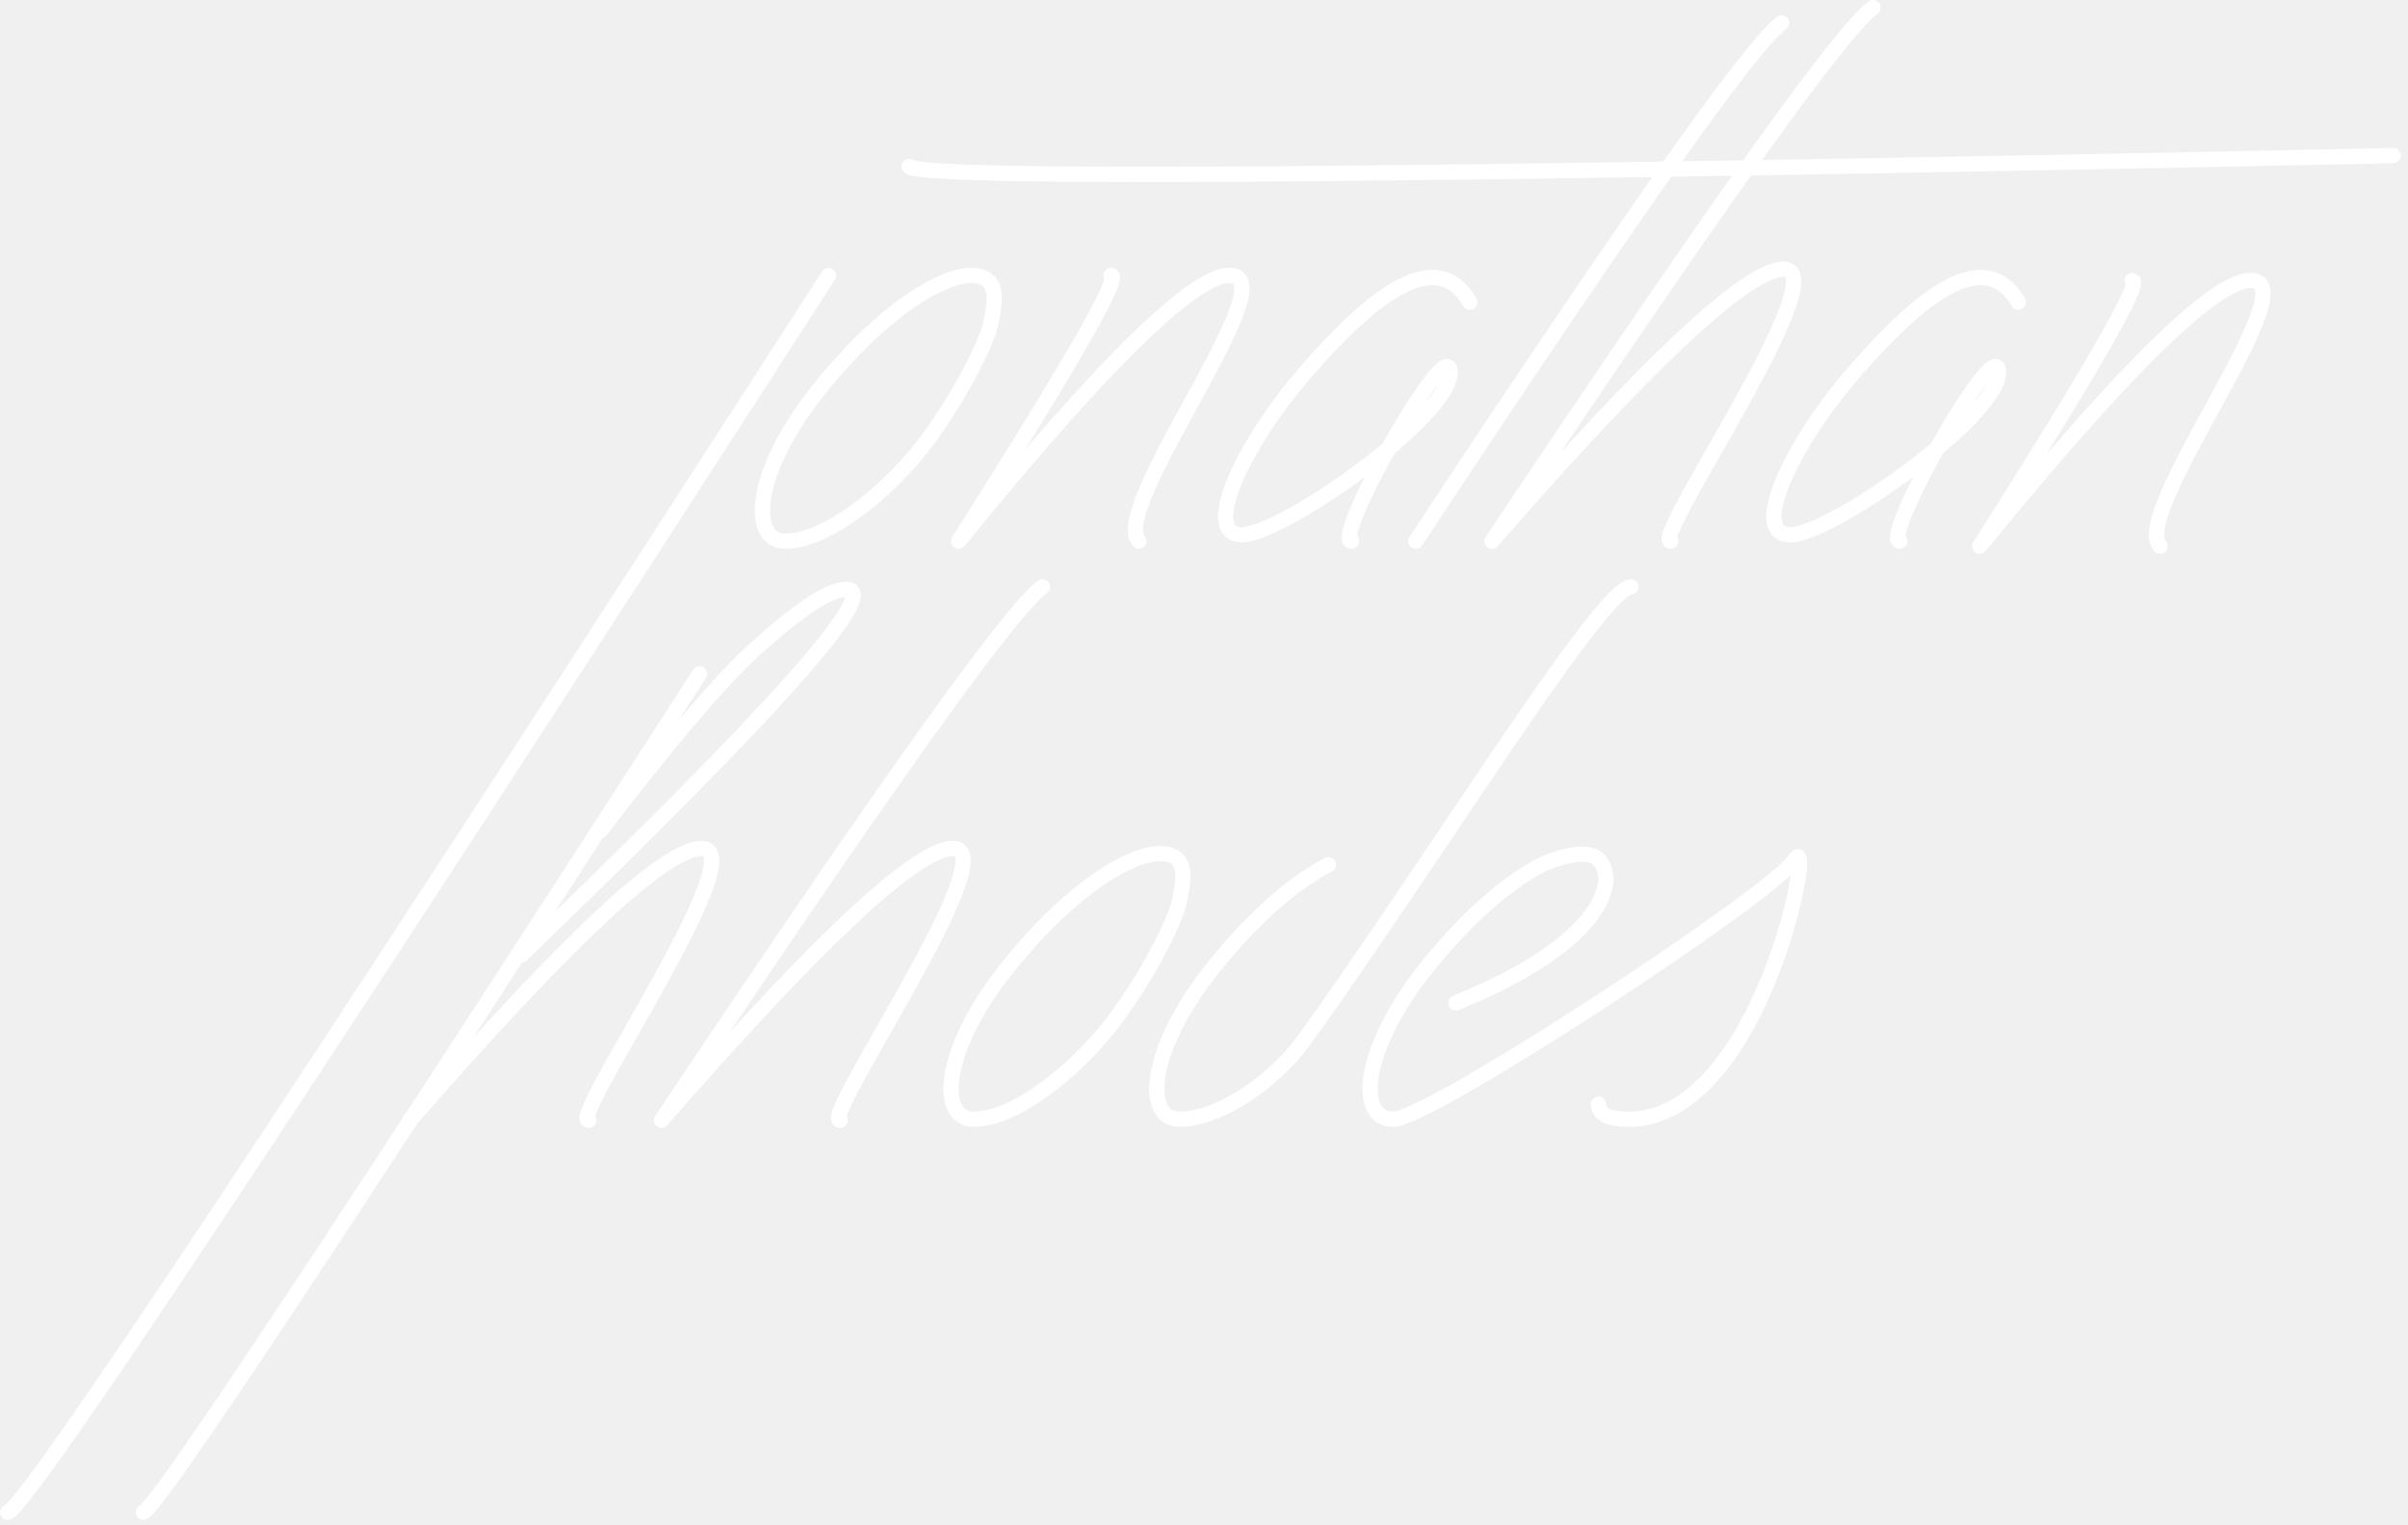
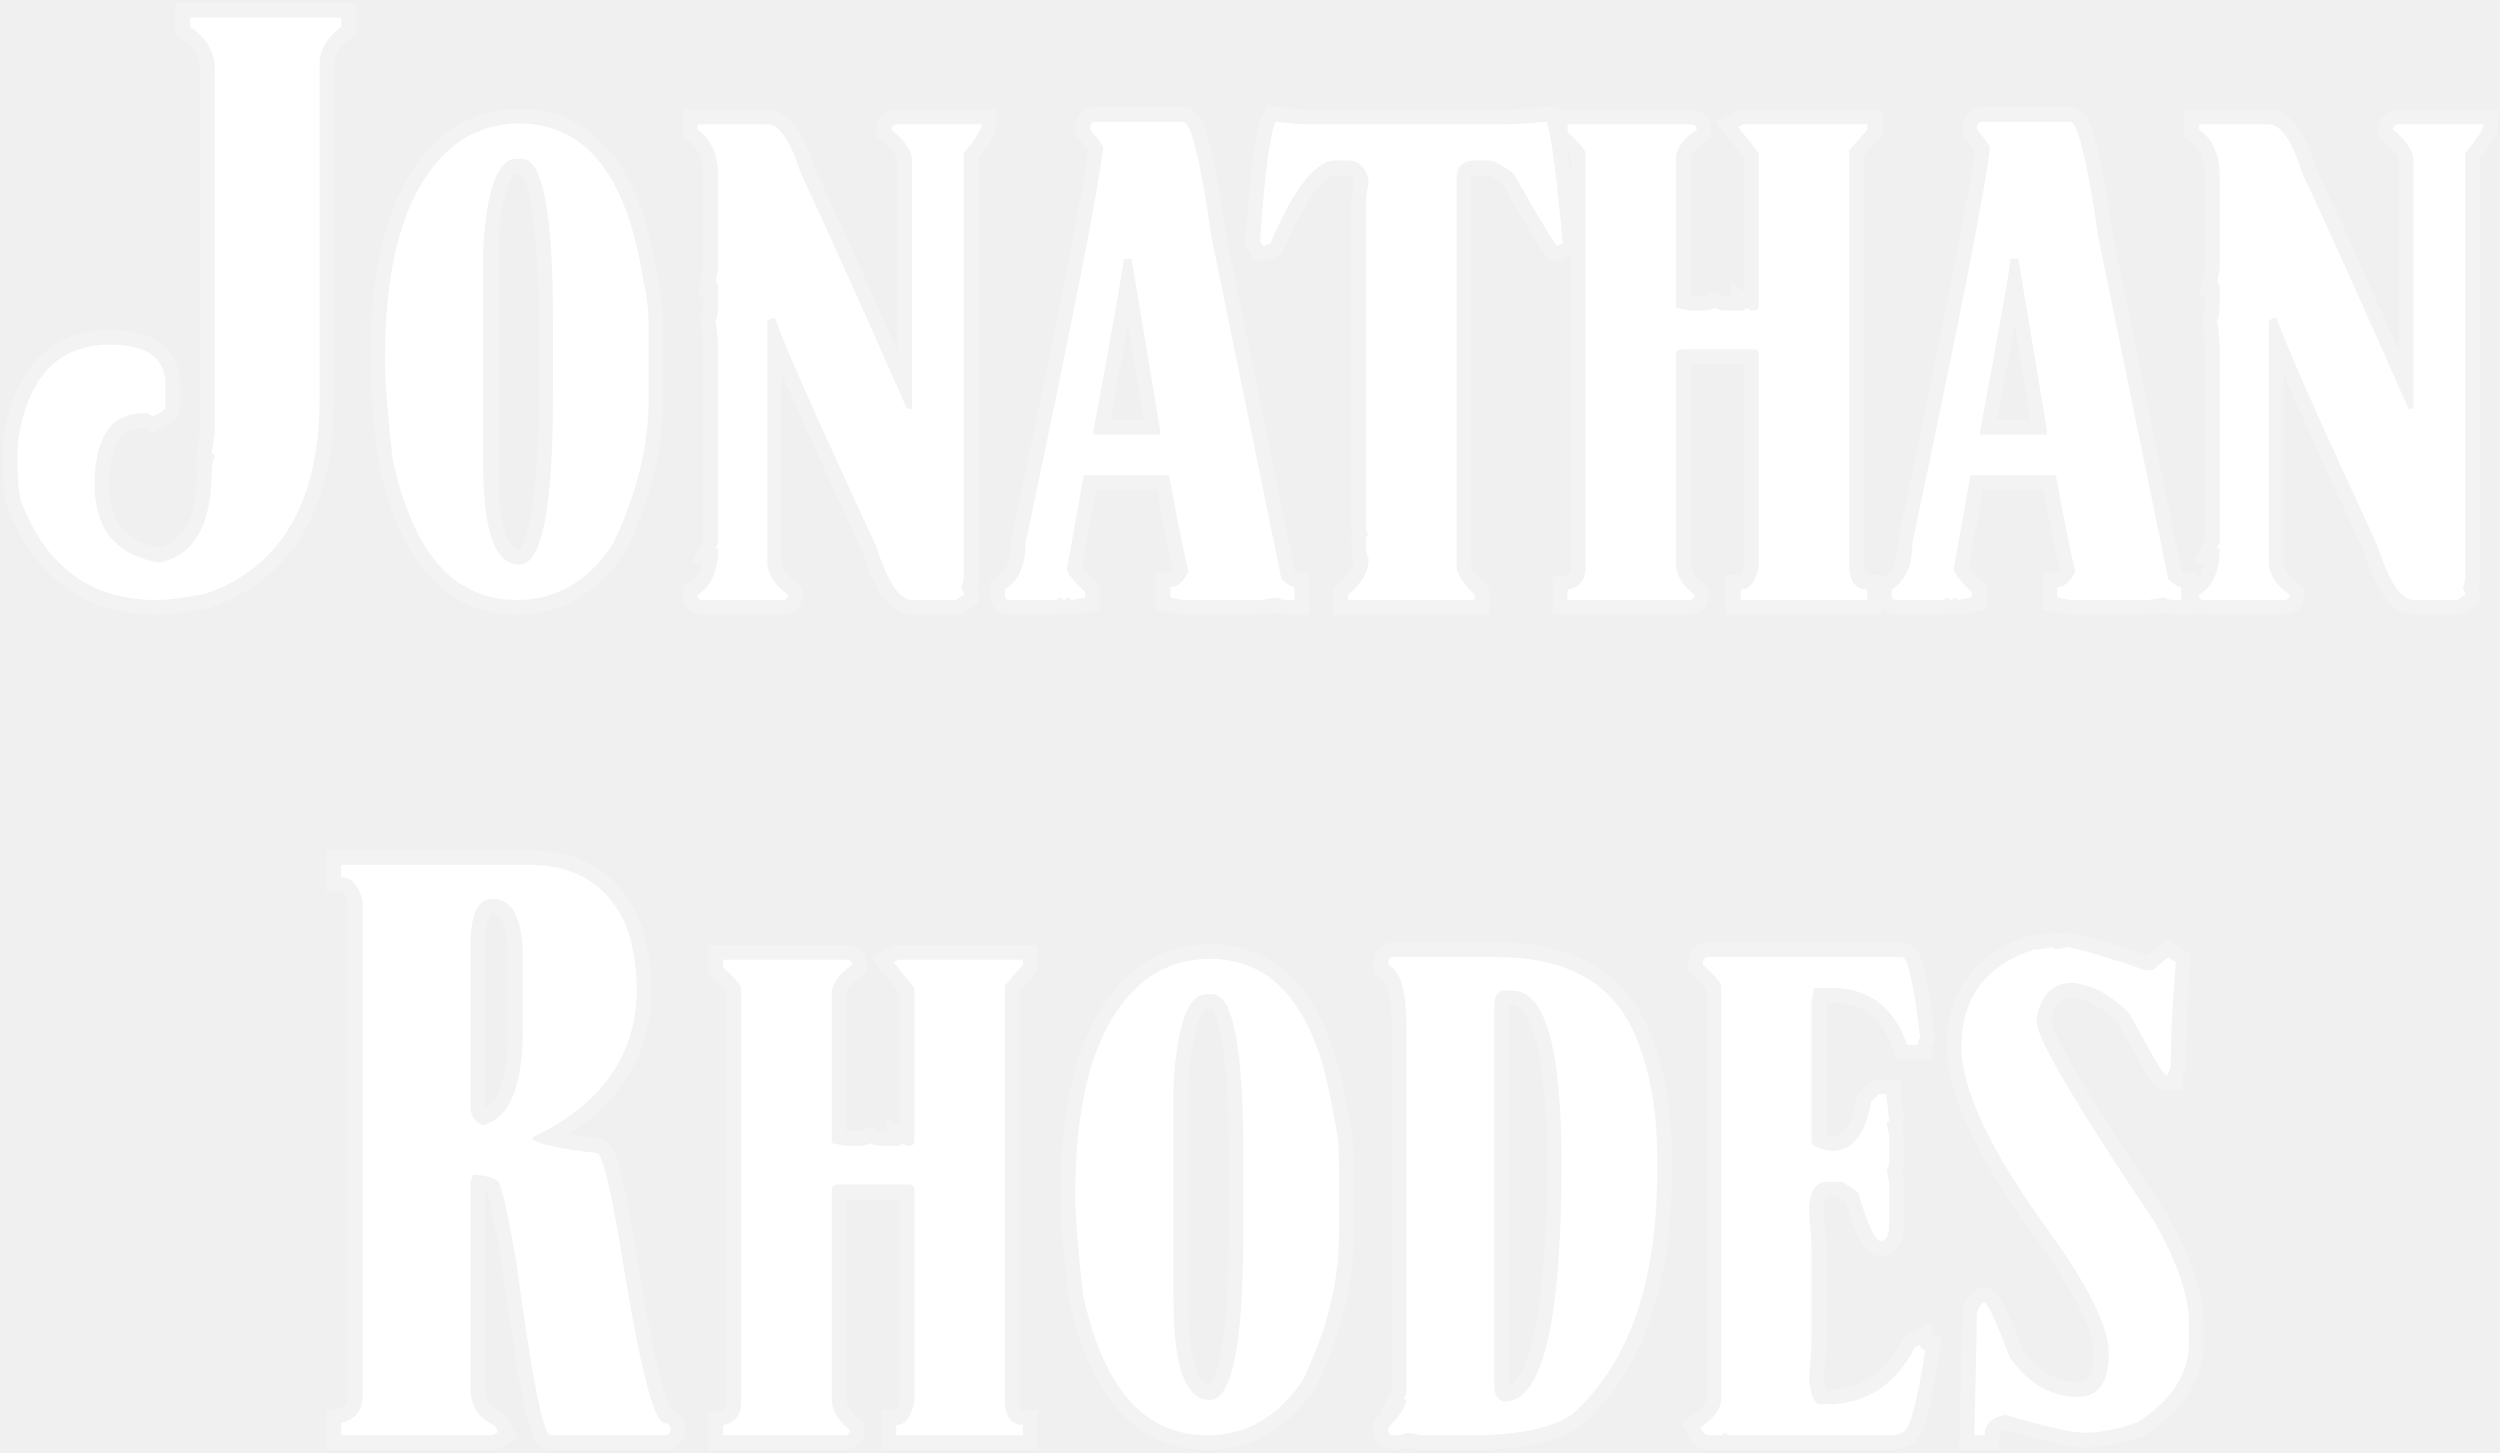
- <svg xmlns="http://www.w3.org/2000/svg" width="316px" height="200px" viewBox="0 0 316 200" version="1.1">
-   <g id="Page-1" stroke="none" stroke-width="1" fill="none" fill-rule="evenodd" stroke-linecap="round" stroke-linejoin="round">
-     <g id="logo-bg-white" transform="translate(-98, -171)" stroke="#FFFFFF">
-       <g id="Logo-Wit" transform="translate(99, 102)">
-         <g id="Logo">
-           <path d="M107.731,105.145 C38.012,213.323 2.102,267.412 0,267.412" id="Path" stroke-width="2" />
-           <path d="M269.528,9 C199.81,117.178 163.9,171.267 161.798,171.267" id="Path" stroke-width="2" transform="translate(215.6631, 90.13349) rotate(56) translate(-215.6631, -90.13349) " />
-           <path d="M90.798,157.412 C43.555,230.745 19.222,267.412 17.798,267.412" id="Path" stroke-width="2" />
-           <path d="M109.258,216 C106.519,216 131.254,180.327 124.074,180.327 C119.287,180.327 106.528,192.218 85.798,216 C114.931,172.386 131.598,149.053 135.798,146" id="Path-5" stroke-width="2" />
-           <path d="M76.258,216 C73.519,216 98.254,180.327 91.074,180.327 C86.287,180.327 73.528,192.218 52.798,216" id="Path-5" stroke-width="2" />
-           <path d="M67.337,194.367 C100.615,162.34 114.861,146.327 110.074,146.327 C107.791,146.327 103.696,149.031 97.788,154.439 C93.467,158.394 86.803,166.248 77.798,178" id="Path-5" stroke-width="2" />
-           <path d="M126.421,105.145 C130.054,105.145 129.723,108.066 129.02,111.41 C128.317,114.755 123.205,124.163 118.454,129.524 C113.703,134.886 106.935,140 102.062,140 C97.188,140 97.907,130.721 106.544,120 C115.181,109.279 122.787,105.145 126.421,105.145 Z" id="Path-2" stroke-width="2" />
-           <path d="M151.172,181 C154.805,181 154.474,183.921 153.771,187.265 C153.068,190.61 147.956,200.018 143.205,205.379 C138.454,210.741 131.686,215.855 126.813,215.855 C121.939,215.855 122.658,206.576 131.295,195.855 C139.932,185.134 147.538,181 151.172,181 Z" id="Path-2" stroke-width="2" />
-           <path d="M213.033,146 C210.501,146 200.045,161.583 188.451,178.827 C182.355,187.893 175.944,197.419 170.205,205.379 C165.967,211.258 158.686,215.855 153.813,215.855 C148.939,215.855 149.658,206.576 158.295,195.855 C164.054,188.707 169.354,184.487 173.324,182.468" id="Path-2" stroke-width="2" />
-           <path d="M208.768,213.87 C208.768,215.194 210.102,215.855 212.768,215.855 C230.212,215.71 237.352,177.353 234.57,181.772 C231.789,186.192 186.686,215.855 181.813,215.855 C176.939,215.855 177.658,206.576 186.295,195.855 C192.054,188.707 197.354,184.487 201.324,182.468 C202.75,181.743 207.186,180.162 208.768,181.772 C211.593,184.649 208.994,192.943 190.061,200.578" id="Path-2" stroke-width="2" />
-           <path d="M144.798,105.145 C146.221,105.145 139.555,116.763 124.798,140 C144.222,116.156 156.192,104.537 160.709,105.145 C167.484,106.056 144.507,135.655 148.463,140" id="Path-4" stroke-width="2" />
-           <path d="M278.798,105.818 C280.221,105.818 273.555,117.436 258.798,140.673 C278.222,116.829 290.192,105.21 294.709,105.818 C301.484,106.729 278.507,136.328 282.463,140.673" id="Path-4" stroke-width="2" />
-           <path d="M191.886,108.644 C187.414,100.912 178.642,108.252 170.305,117.876 C161.968,127.499 156.644,139.168 161.968,139.168 C167.291,139.168 189.291,123.641 189.291,117.876 C189.291,112.11 173.68,140 176.365,140" id="Path-3" stroke-width="2" />
-           <path d="M263.852,108.644 C259.38,100.912 250.608,108.252 242.27,117.876 C233.933,127.499 228.61,139.168 233.933,139.168 C239.256,139.168 261.256,123.641 261.256,117.876 C261.256,112.11 245.646,140 248.331,140" id="Path-3" stroke-width="2" />
-           <path d="M184.798,140 C212.766,97.632 228.766,74.965 232.798,72" id="Path-5" stroke-width="2" />
-           <path d="M218.258,140 C215.519,140 240.254,104.327 233.074,104.327 C228.287,104.327 215.528,116.218 194.798,140 C223.931,96.386 240.598,73.053 244.798,70" id="Path-5" stroke-width="2" />
-         </g>
+ <svg xmlns="http://www.w3.org/2000/svg" width="425px" height="247px" viewBox="0 0 425 247" version="1.1">
+   <g id="Page-1" stroke="none" stroke-width="1" fill="none" fill-rule="evenodd" stroke-opacity="0.203">
+     <g id="logo-bg-white" transform="translate(-44, -125)" fill="#FFFFFF" fill-rule="nonzero" stroke="#FFFFFF" stroke-width="5">
+       <g id="LogoWhite" transform="translate(47, 128)">
+         <path d="M140.588,241 C141.174,241 141.467,240.707 141.467,240.121 C139.416,238.461 138.391,236.703 138.391,234.848 L138.391,234.848 L138.391,199.252 C138.391,198.764 138.684,198.471 139.27,198.373 L139.27,198.373 L151.574,198.373 C152.16,198.373 152.453,198.666 152.453,199.252 L152.453,199.252 L152.453,235.287 C151.916,237.924 150.891,239.242 149.377,239.242 L149.377,239.242 L149.377,241 L170.91,241 L170.91,239.242 C169.104,239.242 168.078,238.07 167.834,235.727 L167.834,235.727 L167.834,164.535 L170.91,161.02 L170.91,160.141 L149.816,160.141 L148.938,160.58 L152.453,164.975 L152.453,190.902 C152.453,191.488 152.16,191.781 151.574,191.781 L151.574,191.781 L151.135,191.781 L150.256,191.342 C150.256,191.635 150.109,191.781 149.816,191.781 L149.816,191.781 L146.74,191.781 C146.105,191.781 145.52,191.635 144.982,191.342 C144.494,191.635 143.908,191.781 143.225,191.781 L143.225,191.781 L140.588,191.781 L138.391,191.342 L138.391,165.854 C138.391,164.291 139.562,162.68 141.906,161.02 C141.906,160.531 141.613,160.238 141.027,160.141 L141.027,160.141 L119.934,160.141 L119.934,161.459 C121.789,163.119 122.814,164.291 123.01,164.975 L123.01,164.975 L123.01,235.287 C123.01,237.582 121.984,238.9 119.934,239.242 L119.934,239.242 L119.934,241 L140.588,241 Z M202.217,241 C208.857,241 214.277,237.874 218.477,231.621 C222.578,223.142 224.629,214.9 224.629,206.895 L224.629,206.895 L224.629,194.958 C224.629,191.832 224.336,189.132 223.75,186.858 C221.016,168.953 213.984,160 202.656,160 C198.994,160 195.625,160.995 192.549,162.984 C184.053,169.095 179.805,181.458 179.805,200.074 C179.805,203.816 180.244,209.5 181.123,217.126 C184.541,233.042 191.572,241 202.217,241 Z M202.656,235 C198.555,235 196.504,229.39 196.504,218.171 L196.504,218.171 L196.504,181.567 C197.041,171.189 198.945,166 202.217,166 L202.217,166 L203.096,166 C206.611,166 208.369,175.116 208.369,193.348 L208.369,193.348 L208.369,206.39 C208.369,225.463 206.465,235 202.656,235 Z M247.073,241 C254.983,241 260.696,239.828 264.212,237.484 C273.88,228.891 278.714,215.121 278.714,196.176 L278.714,196.176 L278.714,193.539 C278.714,185.482 277.396,178.451 274.759,172.445 C270.901,163.949 263.138,159.701 251.468,159.701 L251.468,159.701 L233.89,159.701 C233.401,159.701 233.108,159.994 233.011,160.58 L233.011,160.58 L233.011,161.02 C235.062,162.045 236.087,165.414 236.087,171.127 L236.087,171.127 L236.087,233.969 L235.647,234.848 L236.087,234.848 C236.087,235.971 235.062,237.582 233.011,239.682 L233.011,239.682 L233.011,240.121 C233.011,240.707 233.304,241 233.89,241 C234.866,241 235.599,240.854 236.087,240.561 L236.087,240.561 L238.724,241 L247.073,241 Z M252.786,235.287 C251.614,234.994 251.028,234.115 251.028,232.65 L251.028,232.65 L251.028,168.051 C251.028,166.586 251.468,165.707 252.347,165.414 L252.347,165.414 L254.104,165.414 C259.671,165.414 262.454,175.082 262.454,194.418 L262.454,194.418 L262.454,194.857 C262.454,221.811 259.231,235.287 252.786,235.287 Z M289.586,241 L290.465,240.561 C290.465,240.854 290.611,241 290.904,241 L290.904,241 L318.15,241 C319.127,241 319.859,240.854 320.348,240.561 C321.52,240.561 322.838,235.873 324.303,226.498 C323.814,226.498 323.521,226.205 323.424,225.619 L323.424,225.619 L322.545,226.059 C319.176,232.504 314.195,235.727 307.604,235.727 L307.604,235.727 L306.285,235.727 C305.455,235.727 304.869,234.262 304.527,231.332 C304.82,228.354 304.967,226.01 304.967,224.301 L304.967,224.301 L304.967,209.799 C304.967,208.334 304.82,206.137 304.527,203.207 C304.527,199.691 305.553,197.934 307.604,197.934 L307.604,197.934 L310.24,197.934 L312.877,199.691 C314.488,205.258 315.807,208.041 316.832,208.041 C317.711,207.797 318.15,206.918 318.15,205.404 L318.15,205.404 L318.15,197.934 L317.711,195.736 C318.004,195.736 318.15,195.297 318.15,194.418 L318.15,194.418 L318.15,190.023 L317.711,187.826 C318.004,187.826 318.15,187.68 318.15,187.387 L318.15,187.387 L317.711,183.432 L317.711,182.992 L316.393,182.992 L315.074,184.311 C314.098,189.877 311.9,192.66 308.482,192.66 C306.139,192.367 304.967,191.781 304.967,190.902 L304.967,190.902 L304.967,167.172 L305.406,164.975 L308.482,164.975 C314.732,164.975 318.98,168.197 321.227,174.643 L321.227,174.643 L322.984,174.643 C322.984,174.35 323.131,173.91 323.424,173.324 C322.35,164.242 321.324,159.701 320.348,159.701 L320.348,159.701 L287.389,159.701 C286.9,159.701 286.607,159.994 286.51,160.58 L286.51,160.58 L286.51,161.02 C288.365,162.68 289.391,163.852 289.586,164.535 L289.586,164.535 L289.586,234.848 C289.586,236.459 288.414,238.07 286.07,239.682 C286.51,240.561 286.949,241 287.389,241 L287.389,241 L289.586,241 Z M348.454,158 L348.752,158.06 C351.678,158.667 355.974,159.951 361.638,161.911 L361.638,161.911 L362.956,161.911 L365.593,159.738 L366.911,160.607 L366.79,161.947 C366.285,167.731 366.032,173.223 366.032,178.424 C365.739,179.003 365.593,179.438 365.593,179.728 L365.593,179.728 L365.153,179.728 L365.133,179.724 C364.735,179.598 362.691,176.123 359.001,169.298 C355.925,166.16 352.702,164.422 349.333,164.084 C345.817,164.084 343.767,166.257 343.181,170.602 C343.181,173.403 349.919,184.846 363.396,204.932 C367.204,211.74 369.108,217.389 369.108,221.88 L369.108,221.88 L369.108,225.356 L369.104,225.695 C368.98,230.766 366.051,235.143 360.319,238.827 C356.853,239.986 353.923,240.565 351.53,240.565 C349.284,240.565 344.743,239.551 337.907,237.524 C335.563,237.958 334.392,239.117 334.392,241 L334.392,241 L332.634,241 L332.648,240.422 C332.931,228.565 333.073,221.804 333.073,220.141 C333.513,218.983 333.952,218.403 334.392,218.403 C334.978,218.741 336.442,221.928 338.786,227.963 C342.009,232.309 345.817,234.482 350.212,234.482 C353.728,234.482 355.485,232.019 355.485,227.094 C355.485,222.556 351.97,215.458 344.938,205.801 C335.271,192.426 330.437,182.142 330.437,174.948 C330.437,166.643 334.538,161.138 342.741,158.435 C343.62,158.435 344.646,158.29 345.817,158 C346.11,158 346.257,158.145 346.257,158.435 L346.257,158.435 L348.454,158 Z M86.402,144 L86.832,144.003 C95.946,144.131 101.734,148.347 104.196,156.652 C104.894,159.757 105.243,162.568 105.243,165.087 C105.243,176.333 99.312,184.768 87.449,190.391 C87.449,191.27 91.112,192.149 98.439,193.027 C99.37,193.027 100.765,198.65 102.626,209.897 C105.708,229.226 108.151,238.891 109.953,238.891 C110.651,239.008 111,239.36 111,239.946 C111,240.602 110.696,240.952 110.088,240.995 L109.953,241 L90.589,241 L90.551,240.997 C89.328,240.802 87.422,231.138 84.832,212.005 C83.436,203.688 82.389,198.943 81.692,197.772 C80.519,197.127 79.248,196.778 77.88,196.725 L77.505,196.717 L76.981,197.772 L76.981,233.092 L76.986,233.383 C77.073,236.065 78.375,238.033 80.894,239.287 L81.168,239.418 L81.692,240.473 L80.645,241 L55,241 L55,238.891 L55.24,238.829 C57.444,238.221 58.583,236.745 58.659,234.401 L58.664,234.147 L58.664,150.15 L58.587,149.867 C57.903,147.451 56.767,146.2 55.178,146.113 L55,146.109 L55,144 L86.402,144 Z M80.645,149.799 C78.257,149.799 77.036,152.347 76.983,157.443 L76.981,157.794 L76.981,185.12 L76.987,185.344 C77.053,186.747 77.749,187.726 79.075,188.283 C83.536,187.188 85.804,181.9 85.877,172.418 L85.879,171.94 L85.879,159.815 L85.877,159.441 C85.812,153.013 84.068,149.799 80.645,149.799 Z" id="RHODES" />
+         <path d="M84.855,99 C91.496,99 96.916,95.874 101.115,89.621 C105.216,81.142 107.267,72.9 107.267,64.895 L107.267,64.895 L107.267,52.958 C107.267,49.832 106.974,47.132 106.388,44.858 C103.654,26.953 96.623,18 85.294,18 C81.632,18 78.263,18.995 75.187,20.984 C66.691,27.095 62.443,39.458 62.443,58.074 C62.443,61.816 62.882,67.5 63.761,75.126 C67.179,91.042 74.21,99 84.855,99 Z M85.294,93 C81.193,93 79.142,87.39 79.142,76.171 L79.142,76.171 L79.142,39.567 C79.679,29.189 81.583,24 84.855,24 L84.855,24 L85.734,24 C89.25,24 91.007,33.116 91.007,51.348 L91.007,51.348 L91.007,64.39 C91.007,83.463 89.103,93 85.294,93 Z M130.078,99 C130.664,99 130.957,98.707 130.957,98.121 C128.613,96.461 127.441,94.557 127.441,92.408 L127.441,92.408 L127.441,51.979 C127.441,51.49 127.734,51.197 128.32,51.1 L128.32,51.1 L128.759,51.1 C130.224,55.396 135.937,68.287 145.898,89.771 C147.9,95.924 149.951,99 152.05,99 L152.05,99 L159.521,99 L160.839,98.121 C160.839,97.828 160.693,97.389 160.4,96.803 C160.693,96.266 160.839,95.68 160.839,95.045 L160.839,95.045 L160.839,22.975 C162.89,20.533 163.916,18.922 163.916,18.141 L163.916,18.141 L149.414,18.141 C148.925,18.141 148.632,18.434 148.535,19.02 C150.878,20.973 152.05,22.73 152.05,24.293 L152.05,24.293 L152.05,66.48 L151.171,66.48 C143.554,49.195 137.548,35.865 133.154,26.49 C131.396,20.924 129.492,18.141 127.441,18.141 L127.441,18.141 L115.576,18.141 L115.576,19.02 C117.919,20.68 119.091,23.316 119.091,26.93 L119.091,26.93 L119.091,42.75 L118.652,44.947 C118.945,44.947 119.091,45.387 119.091,46.266 L119.091,46.266 L119.091,48.023 C119.091,50.074 118.945,51.246 118.652,51.539 C118.945,53.541 119.091,55.152 119.091,56.373 L119.091,56.373 L119.091,89.332 L118.652,90.211 L119.091,90.211 C119.091,94.068 117.919,96.705 115.576,98.121 C115.576,98.707 115.869,99 116.455,99 L116.455,99 L130.078,99 Z M176.619,99 L177.498,98.561 C177.498,98.854 177.644,99 177.937,99 L177.937,99 L178.816,98.561 C178.816,98.854 178.962,99 179.255,99 L179.255,99 L181.453,98.561 L181.453,97.682 C179.451,95.729 178.425,94.41 178.376,93.727 L178.376,93.727 L181.233,77.76 L195.735,77.76 C197.053,84.986 198.152,90.455 199.031,94.166 C198.201,95.924 197.175,96.803 195.955,96.803 L195.955,96.803 L195.955,98.561 L198.152,99 L211.335,99 L214.412,98.561 C214.412,98.854 214.998,99 216.169,99 L216.169,99 L217.048,99 L217.048,96.803 C216.56,96.803 215.828,96.363 214.851,95.484 L214.851,95.484 L202.986,37.477 C201.082,24.293 199.47,17.701 198.152,17.701 L198.152,17.701 L183.21,17.701 C182.722,17.701 182.429,17.994 182.332,18.58 L182.332,18.58 L182.332,19.02 C183.796,20.777 184.529,21.803 184.529,22.096 C183.943,28.102 179.548,50.514 171.345,89.332 C171.345,93.092 170.173,95.729 167.83,97.242 L167.83,97.242 L167.83,98.121 C167.83,98.707 168.123,99 168.708,99 L168.708,99 L176.619,99 Z M194.197,70.875 L182.771,70.875 C186.287,51.881 188.044,41.92 188.044,40.992 L188.044,40.992 L189.363,40.992 L194.197,69.996 L194.197,70.875 Z M247.696,99 L247.696,98.121 C245.645,96.119 244.62,94.508 244.62,93.287 L244.62,93.287 L244.62,27.369 C244.62,25.318 245.645,24.293 247.696,24.293 L247.696,24.293 L249.893,24.293 C250.918,24.293 252.383,25.025 254.288,26.49 C258.926,34.645 261.417,38.746 261.758,38.795 L261.758,38.795 L262.637,38.355 C261.758,28.004 260.879,21.119 260,17.701 C256.583,17.994 254.092,18.141 252.53,18.141 L252.53,18.141 L218.252,18.141 L213.858,17.701 C212.881,19.752 212.002,26.49 211.221,37.916 L211.221,37.916 L211.661,38.795 C211.954,38.795 212.393,38.648 212.979,38.355 C216.983,28.98 220.645,24.293 223.965,24.293 L223.965,24.293 L226.163,24.293 C228.067,24.293 229.239,25.465 229.678,27.809 L229.678,27.809 L229.239,30.445 L229.239,87.135 L229.678,88.014 C229.385,88.014 229.239,88.16 229.239,88.453 L229.239,88.453 L229.239,90.211 C229.239,90.846 229.385,91.432 229.678,91.969 C229.678,94.117 228.506,96.168 226.163,98.121 L226.163,98.121 L226.163,99 L247.696,99 Z M284.129,99 C284.715,99 285.008,98.707 285.008,98.121 C282.958,96.461 281.932,94.703 281.932,92.848 L281.932,92.848 L281.932,57.252 C281.932,56.764 282.225,56.471 282.811,56.373 L282.811,56.373 L295.116,56.373 C295.702,56.373 295.995,56.666 295.995,57.252 L295.995,57.252 L295.995,93.287 C295.458,95.924 294.432,97.242 292.918,97.242 L292.918,97.242 L292.918,99 L314.452,99 L314.452,97.242 C312.645,97.242 311.62,96.07 311.375,93.727 L311.375,93.727 L311.375,22.535 L314.452,19.02 L314.452,18.141 L293.358,18.141 L292.479,18.58 L295.995,22.975 L295.995,48.902 C295.995,49.488 295.702,49.781 295.116,49.781 L295.116,49.781 L294.676,49.781 L293.797,49.342 C293.797,49.635 293.651,49.781 293.358,49.781 L293.358,49.781 L290.282,49.781 C289.647,49.781 289.061,49.635 288.524,49.342 C288.036,49.635 287.45,49.781 286.766,49.781 L286.766,49.781 L284.129,49.781 L281.932,49.342 L281.932,23.854 C281.932,22.291 283.104,20.68 285.448,19.02 C285.448,18.531 285.155,18.238 284.569,18.141 L284.569,18.141 L263.475,18.141 L263.475,19.459 C265.331,21.119 266.356,22.291 266.551,22.975 L266.551,22.975 L266.551,93.287 C266.551,95.582 265.526,96.9 263.475,97.242 L263.475,97.242 L263.475,99 L284.129,99 Z M327.375,99 L328.253,98.561 C328.253,98.854 328.4,99 328.693,99 L328.693,99 L329.572,98.561 C329.572,98.854 329.718,99 330.011,99 L330.011,99 L332.208,98.561 L332.208,97.682 C330.207,95.729 329.181,94.41 329.132,93.727 L329.132,93.727 L331.989,77.76 L346.491,77.76 C347.809,84.986 348.908,90.455 349.787,94.166 C348.957,95.924 347.931,96.803 346.71,96.803 L346.71,96.803 L346.71,98.561 L348.908,99 L362.091,99 L365.167,98.561 C365.167,98.854 365.753,99 366.925,99 L366.925,99 L367.804,99 L367.804,96.803 C367.316,96.803 366.583,96.363 365.607,95.484 L365.607,95.484 L353.742,37.477 C351.837,24.293 350.226,17.701 348.908,17.701 L348.908,17.701 L333.966,17.701 C333.478,17.701 333.185,17.994 333.087,18.58 L333.087,18.58 L333.087,19.02 C334.552,20.777 335.285,21.803 335.285,22.096 C334.699,28.102 330.304,50.514 322.101,89.332 C322.101,93.092 320.929,95.729 318.585,97.242 L318.585,97.242 L318.585,98.121 C318.585,98.707 318.878,99 319.464,99 L319.464,99 L327.375,99 Z M344.953,70.875 L333.527,70.875 C337.042,51.881 338.8,41.92 338.8,40.992 L338.8,40.992 L340.119,40.992 L344.953,69.996 L344.953,70.875 Z M382.705,18.141 L382.844,18.145 C384.842,18.269 386.7,21.05 388.417,26.49 C392.812,35.865 398.818,49.195 406.435,66.48 L406.435,66.48 L407.314,66.48 L407.314,24.293 L407.308,24.105 C407.218,22.59 406.048,20.895 403.798,19.02 C403.896,18.434 404.189,18.141 404.677,18.141 L404.677,18.141 L419.179,18.141 L419.175,18.231 C419.102,19.042 418.078,20.624 416.103,22.975 L416.103,22.975 L416.103,95.045 L416.096,95.281 C416.064,95.825 415.92,96.333 415.664,96.803 C415.957,97.389 416.103,97.828 416.103,98.121 L416.103,98.121 L414.785,99 L407.314,99 L407.177,98.996 C405.125,98.865 403.12,95.79 401.162,89.771 C391.201,68.287 385.488,55.396 384.023,51.1 L384.023,51.1 L383.583,51.1 L383.443,51.128 C382.951,51.247 382.705,51.531 382.705,51.979 L382.705,51.979 L382.705,92.408 L382.71,92.665 C382.8,94.709 383.97,96.527 386.22,98.121 C386.22,98.707 385.927,99 385.341,99 L385.341,99 L371.718,99 L371.588,98.995 C371.089,98.953 370.839,98.662 370.839,98.121 C373.183,96.705 374.355,94.068 374.355,90.211 L374.355,90.211 L373.916,90.211 L374.355,89.332 L374.355,56.373 L374.352,56.084 C374.332,54.902 374.186,53.387 373.916,51.539 C374.208,51.246 374.355,50.074 374.355,48.023 L374.355,48.023 L374.355,46.266 L374.353,46.084 C374.333,45.326 374.188,44.947 373.916,44.947 L373.916,44.947 L374.355,42.75 L374.355,26.93 L374.351,26.559 C374.273,23.136 373.102,20.622 370.839,19.02 L370.839,19.02 L370.839,18.141 L382.705,18.141 Z M55,0 L55,1.588 L54.723,1.793 C52.463,3.516 51.333,5.566 51.333,7.941 L51.333,7.941 L51.333,64.588 L51.331,65.145 C51.197,82.527 44.737,93.459 31.952,97.941 C28.169,98.647 25.376,99 23.571,99 C12.455,99 4.772,93.353 0.524,82.059 C0.175,80.176 0,78.588 0,77.294 L0,77.294 L0,72.529 L0.062,72.087 C1.652,61.088 6.869,55.588 15.714,55.588 C22,55.588 25.143,57.882 25.143,62.471 L25.143,62.471 L25.143,66.176 L25.136,66.237 C25.063,66.589 24.367,67.098 23.048,67.765 L23.048,67.765 L22,67.235 L21.476,67.235 L21.204,67.239 C15.798,67.369 13.095,71.427 13.095,79.412 C13.095,87 16.762,91.412 24.095,92.647 C29.974,91.412 32.942,86.294 33,77.294 C33,76.118 33.175,75.235 33.524,74.647 C33.524,74.294 33.349,74.118 33,74.118 L33,74.118 L33.524,70.412 L33.524,9 L33.519,8.68 C33.426,5.713 32.031,3.349 29.333,1.588 L29.333,1.588 L29.333,0 L55,0 Z" id="JONATHAN" />
      </g>
    </g>
  </g>
</svg>
